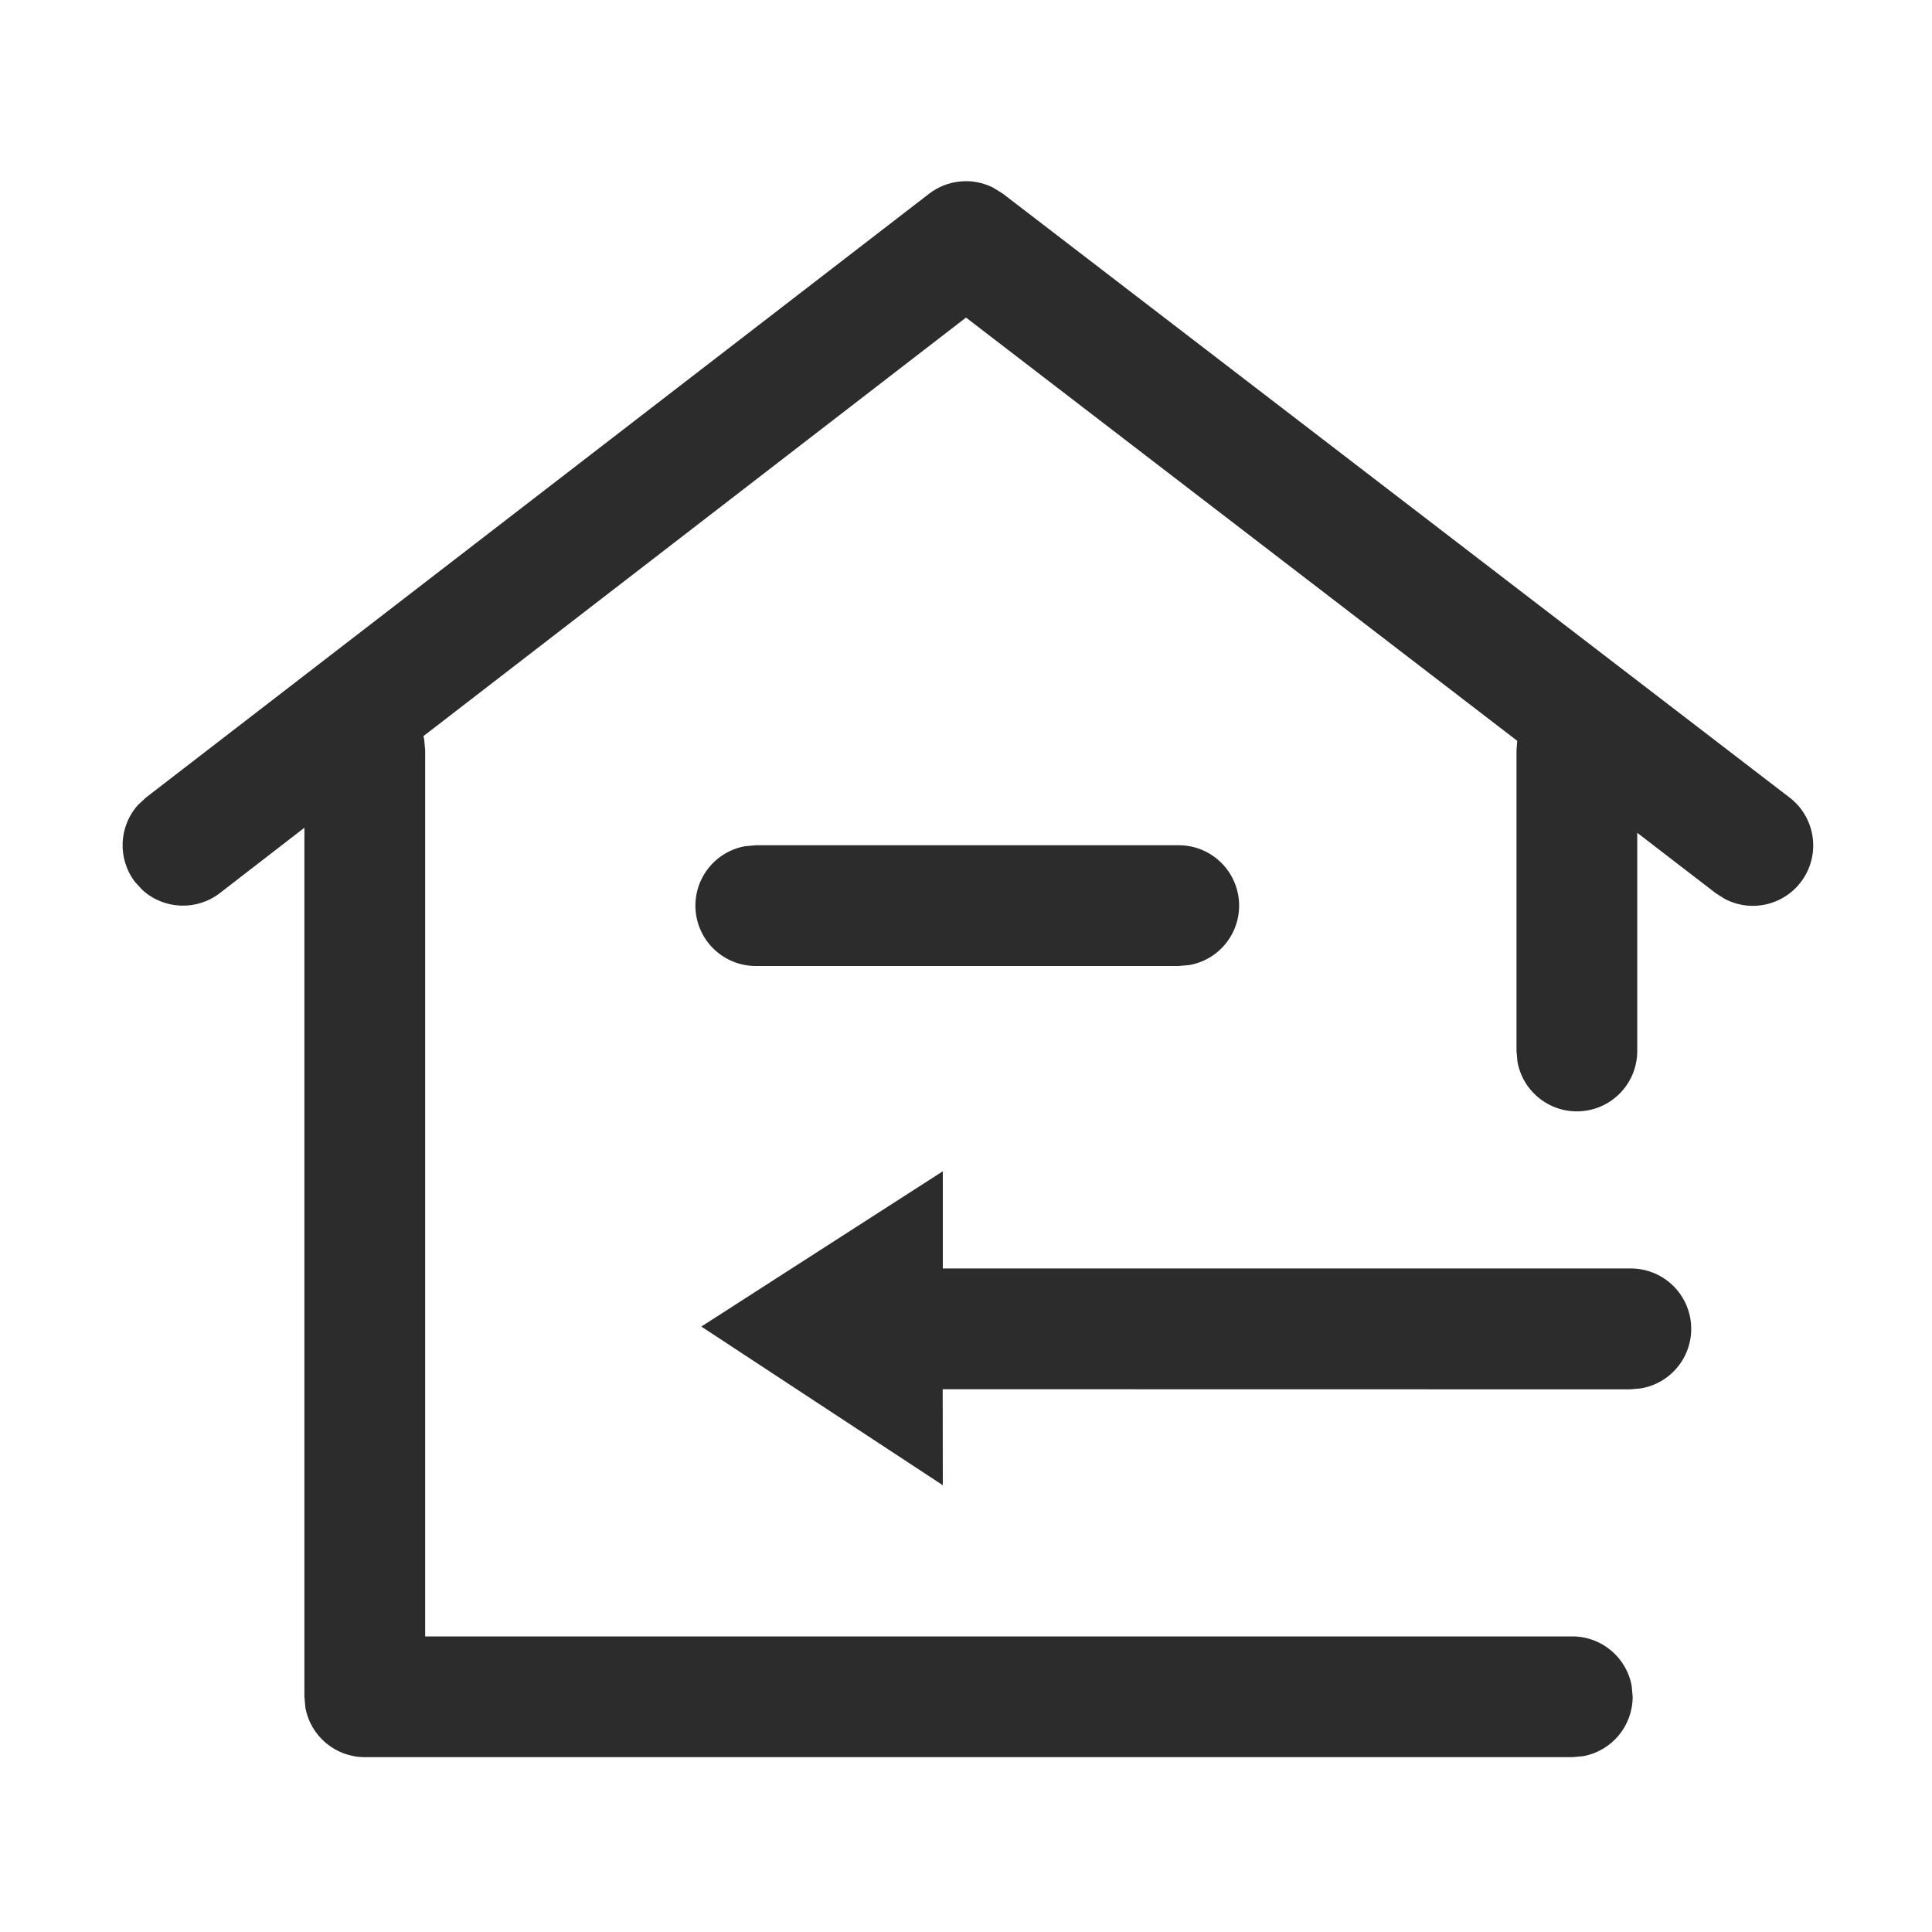
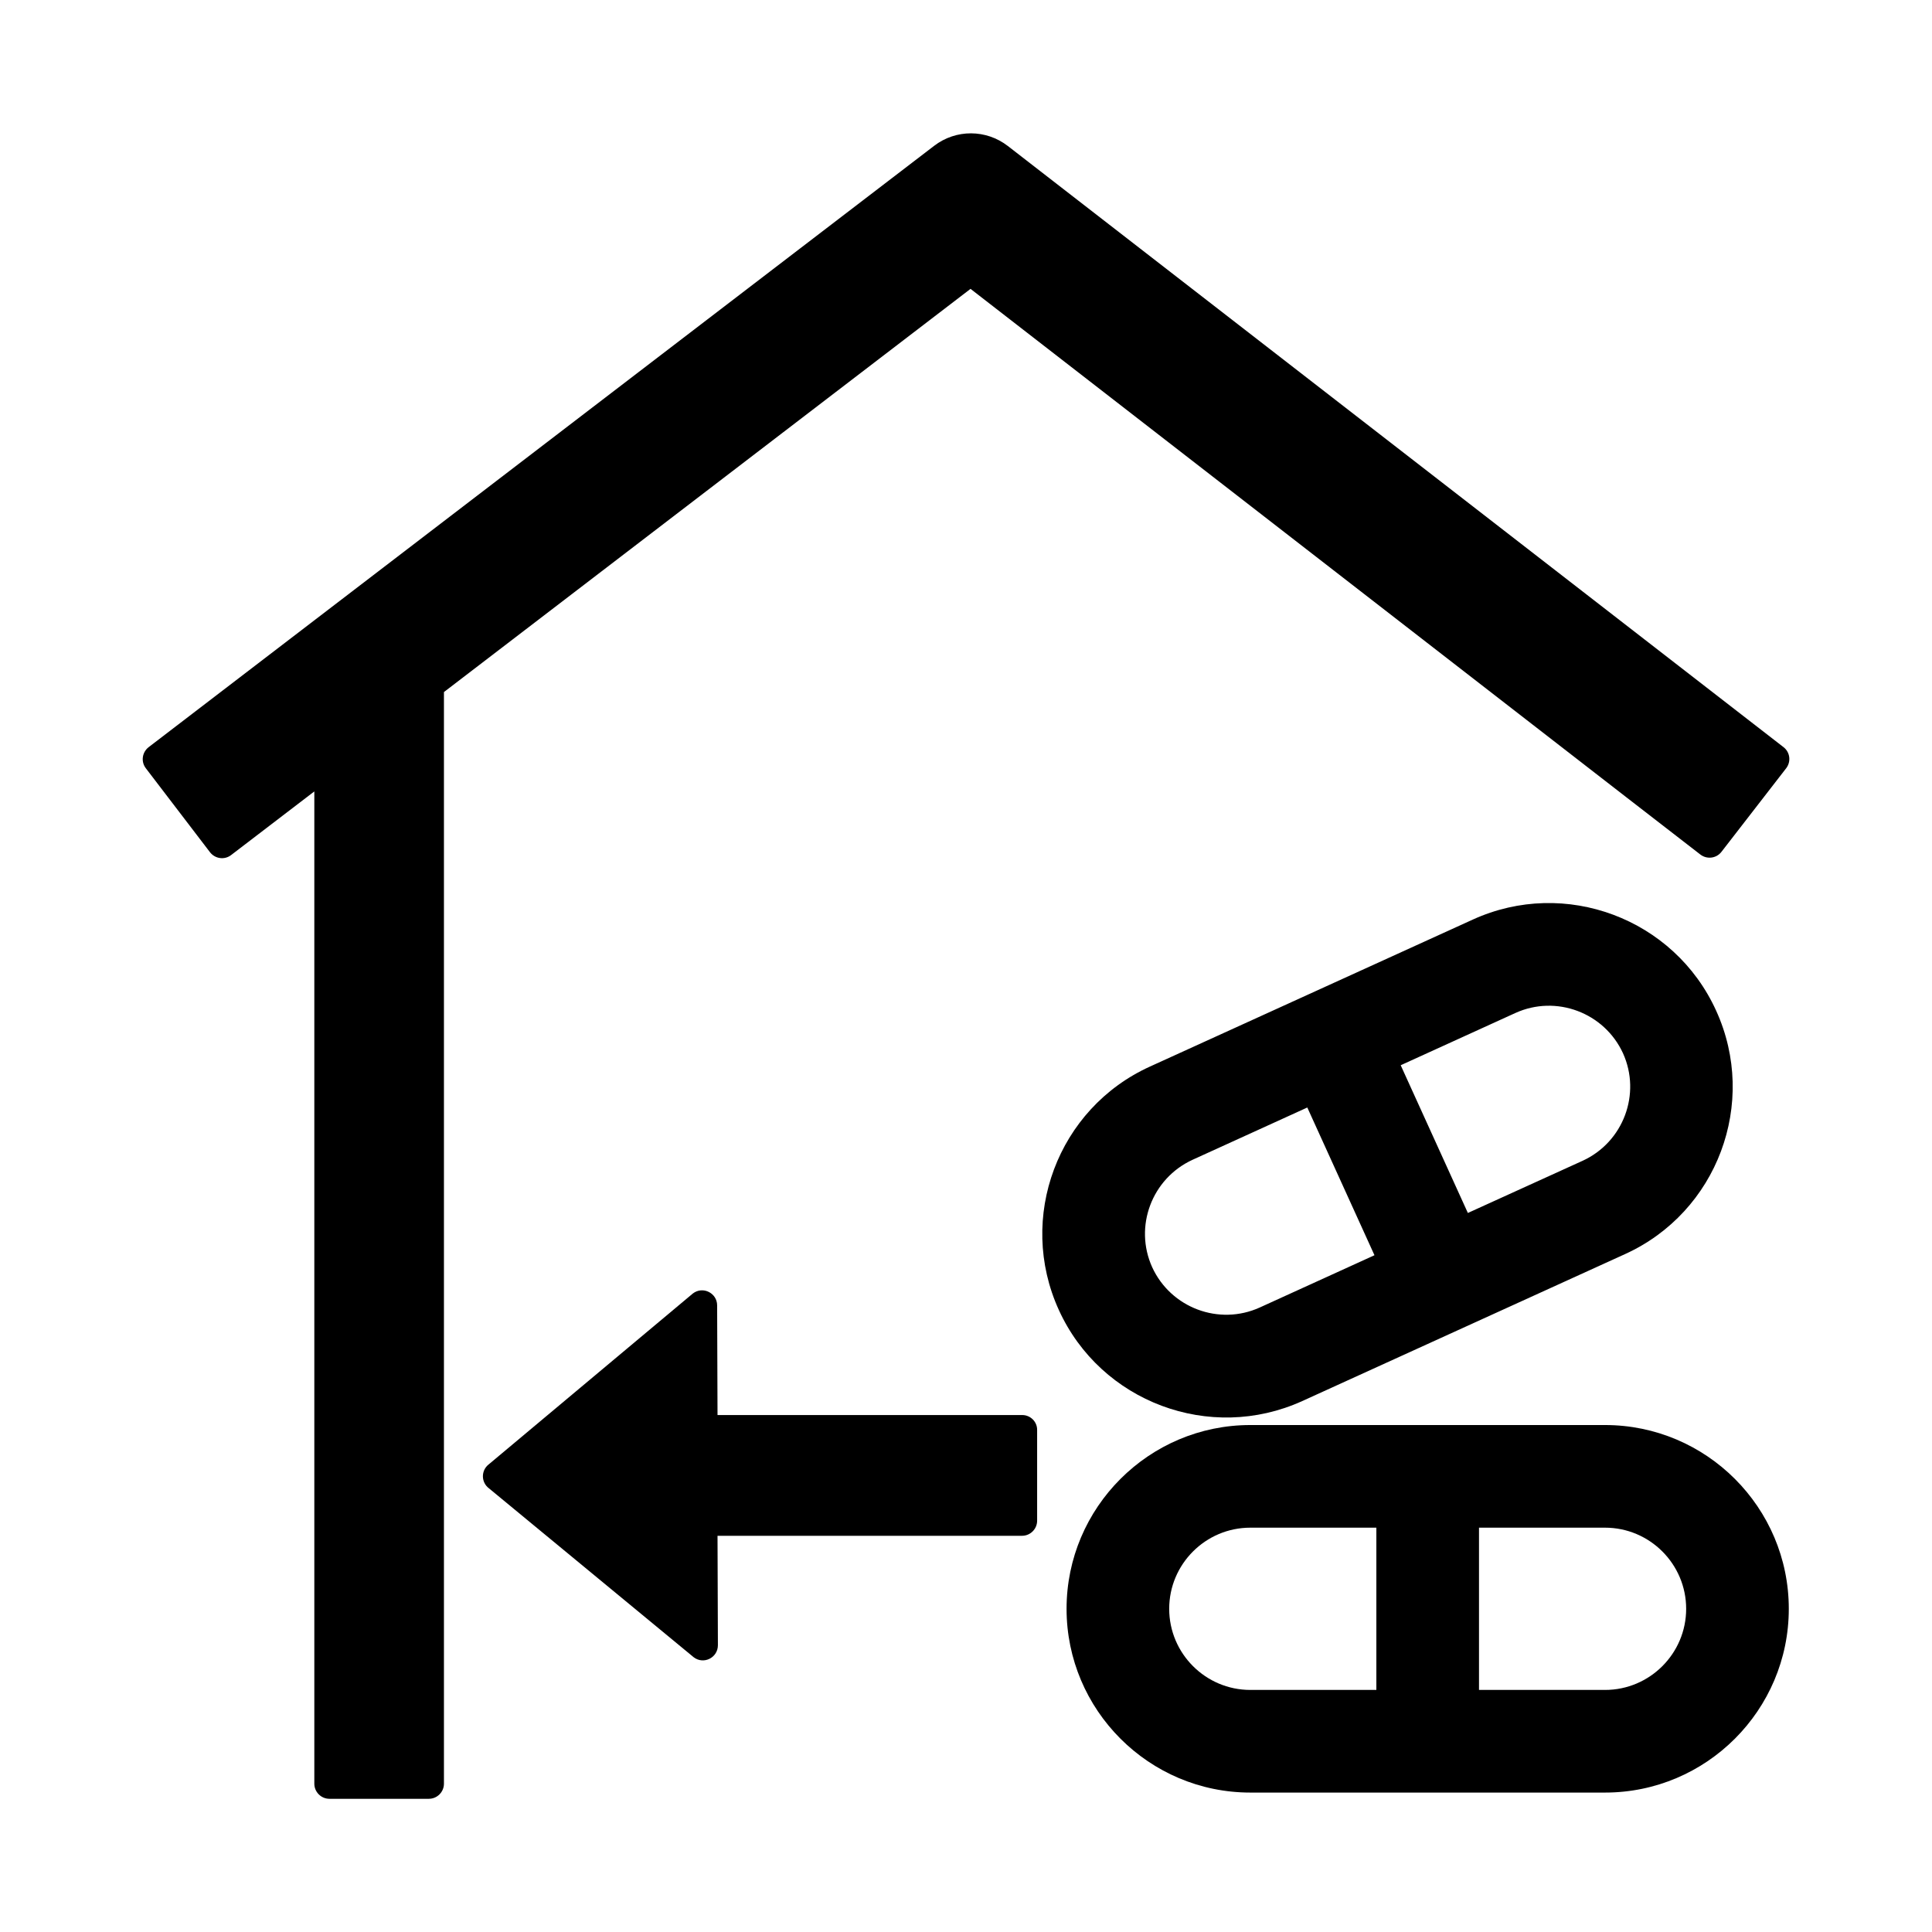
- <svg xmlns="http://www.w3.org/2000/svg" t="1723540261479" class="icon" viewBox="0 0 1024 1024" version="1.1" p-id="9450" width="200" height="200">
-   <path d="M526.272 99.392l5.184 3.2 416.896 320a32 32 0 0 1-34.112 53.888l-4.864-3.072-41.6-32v115.584a32 32 0 0 1-63.488 5.76l-0.512-5.76v-159.36l0.384-4.992L512 168.32 224.448 390.144l0.384 1.792 0.512 5.76v469.632h608a32 32 0 0 1 31.488 26.24l0.512 5.76a32 32 0 0 1-26.24 31.488l-5.76 0.512h-640a32 32 0 0 1-31.488-26.24l-0.512-5.76V438.72l-44.8 34.624a32 32 0 0 1-40.96-1.536l-3.968-4.288a32 32 0 0 1 1.6-40.96l4.224-3.904 415.04-320a32 32 0 0 1 33.792-3.264zM499.712 620.8v51.52h364.224a32 32 0 0 1 5.76 63.552l-5.76 0.512-364.288-0.064 0.064 50.88-128-84.096 128-82.304zM624.704 448a32 32 0 0 1 5.76 63.488L624.64 512h-224a32 32 0 0 1-5.76-63.488L400.704 448h224z" fill="#2c2c2c" p-id="9451" />
+ <svg xmlns="http://www.w3.org/2000/svg" t="1724899595966" class="icon" viewBox="0 0 1024 1024" version="1.1" p-id="14203" width="200" height="200">
+   <path d="M850.7 755.3h-188c-53.7 0-97.4 43.7-97.4 97.4s43.7 97.4 97.4 97.4h188c53.7 0 97.4-43.7 97.4-97.4s-43.7-97.4-97.4-97.4zM729.5 895.7h-66.8c-23.7 0-43-19.3-43-43s19.3-43 43-43h66.8v86z m121.2 0h-66.8v-86h66.8c23.7 0 43 19.3 43 43s-19.3 43-43 43zM690.2 742.6l171.1-77.9c48.9-22.2 70.6-80.1 48.3-129-22.2-48.9-80.1-70.6-129-48.3l-171.1 77.9c-48.9 22.2-70.6 80.1-48.3 129 22.2 48.8 80.1 70.5 129 48.3z m113-205.7c21.6-9.8 47.1-0.2 57 21.3 9.8 21.6 0.2 47.1-21.3 57L778 642.9l-35.6-78.3 60.8-27.7z m-171.1 77.8l60.8-27.7 35.6 78.3-60.8 27.7c-21.6 9.8-47.1 0.2-57-21.3-9.8-21.6-0.2-47.1 21.4-57z" p-id="14204" />
+   <path d="M235.3 366.8l279.1-213.7 347.9 269.7 38.9 30.1c3.5 2.7 8.5 2.1 11.2-1.4l34.3-44.3c2.7-3.5 2.1-8.5-1.4-11.2L534.2 77.4c-11.5-8.9-27.5-9-39.1-0.1L78.8 396c-3.5 2.7-4.2 7.7-1.5 11.2l34 44.5c2.7 3.5 7.7 4.2 11.2 1.5l43.8-33.5 0.3-0.2v525.9c0 4.4 3.6 8 8 8h52.7c4.4 0 8-3.6 8-8V366.8z" p-id="14205" />
+   <path d="M541.8 750H380.3l-0.2-58.1c0-6.6-7.6-10.4-12.9-6.3l-108.1 90.5c-4.2 3.2-4.2 9.5 0 12.7l108.6 89.6c5.3 4 12.8 0.2 12.8-6.4l-0.2-58h161.4c4.4 0 8-3.6 8-8v-48c0.1-4.4-3.5-8-7.9-8z" p-id="14206" />
</svg>
